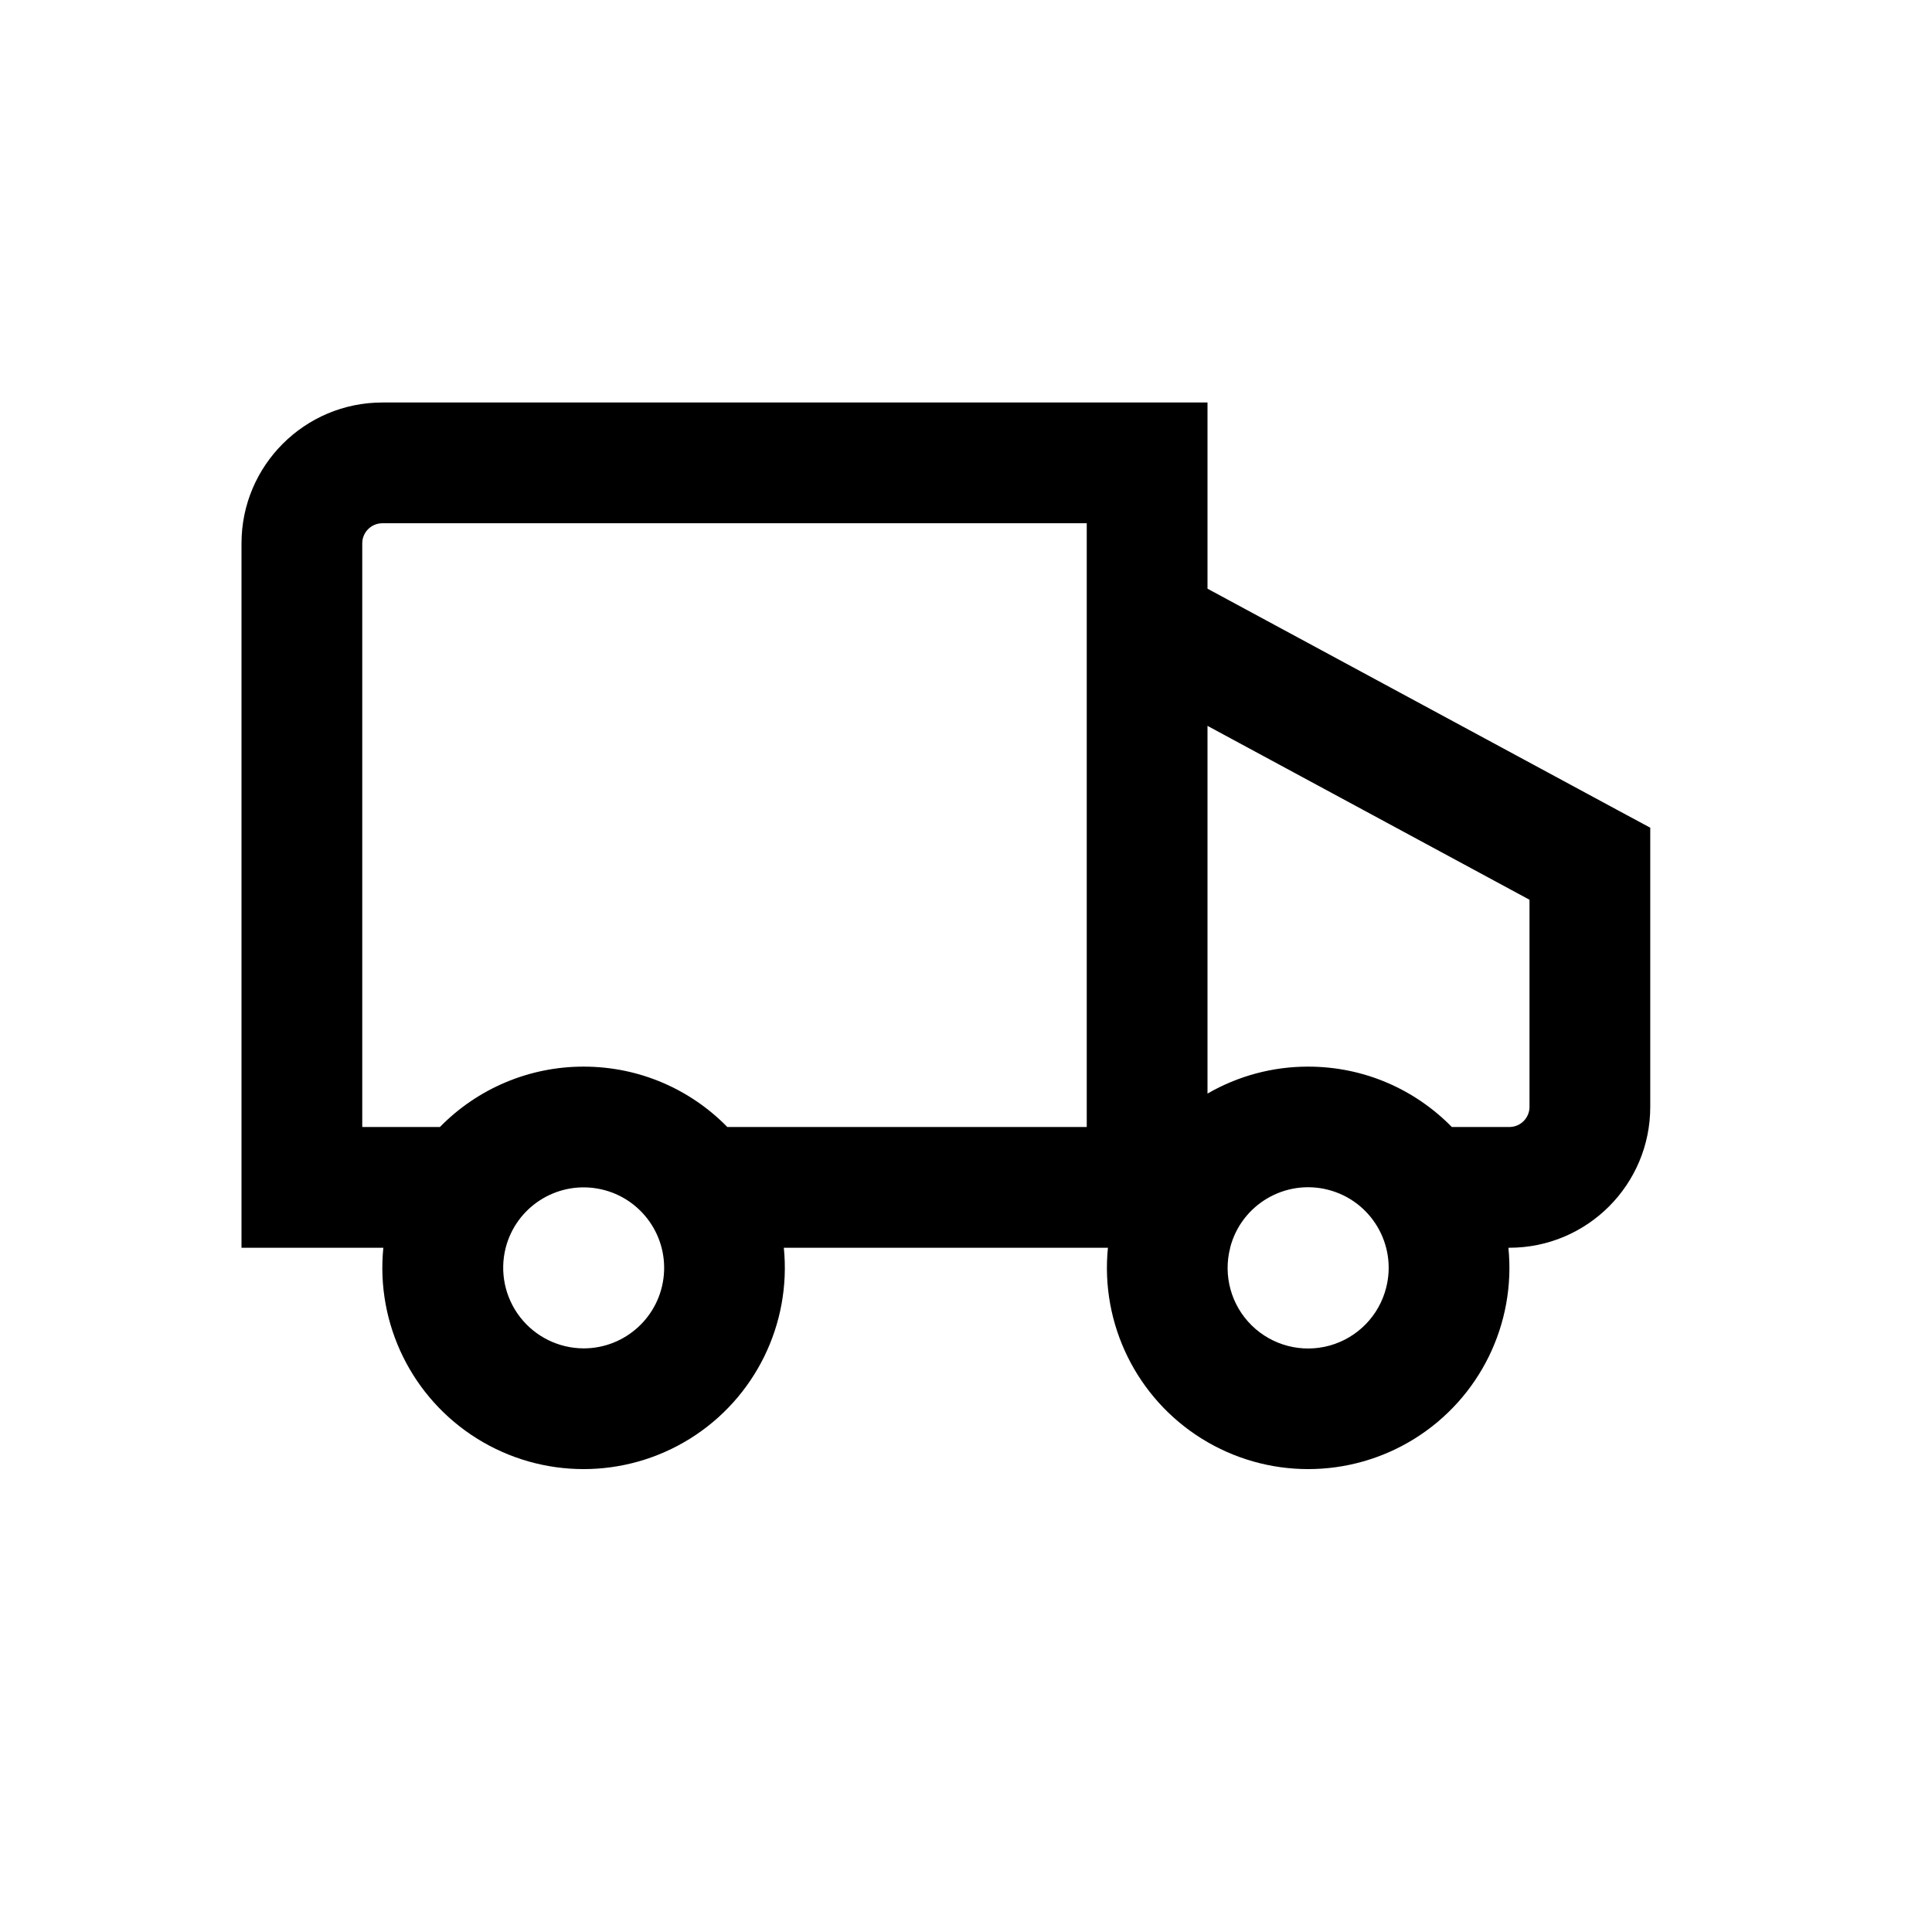
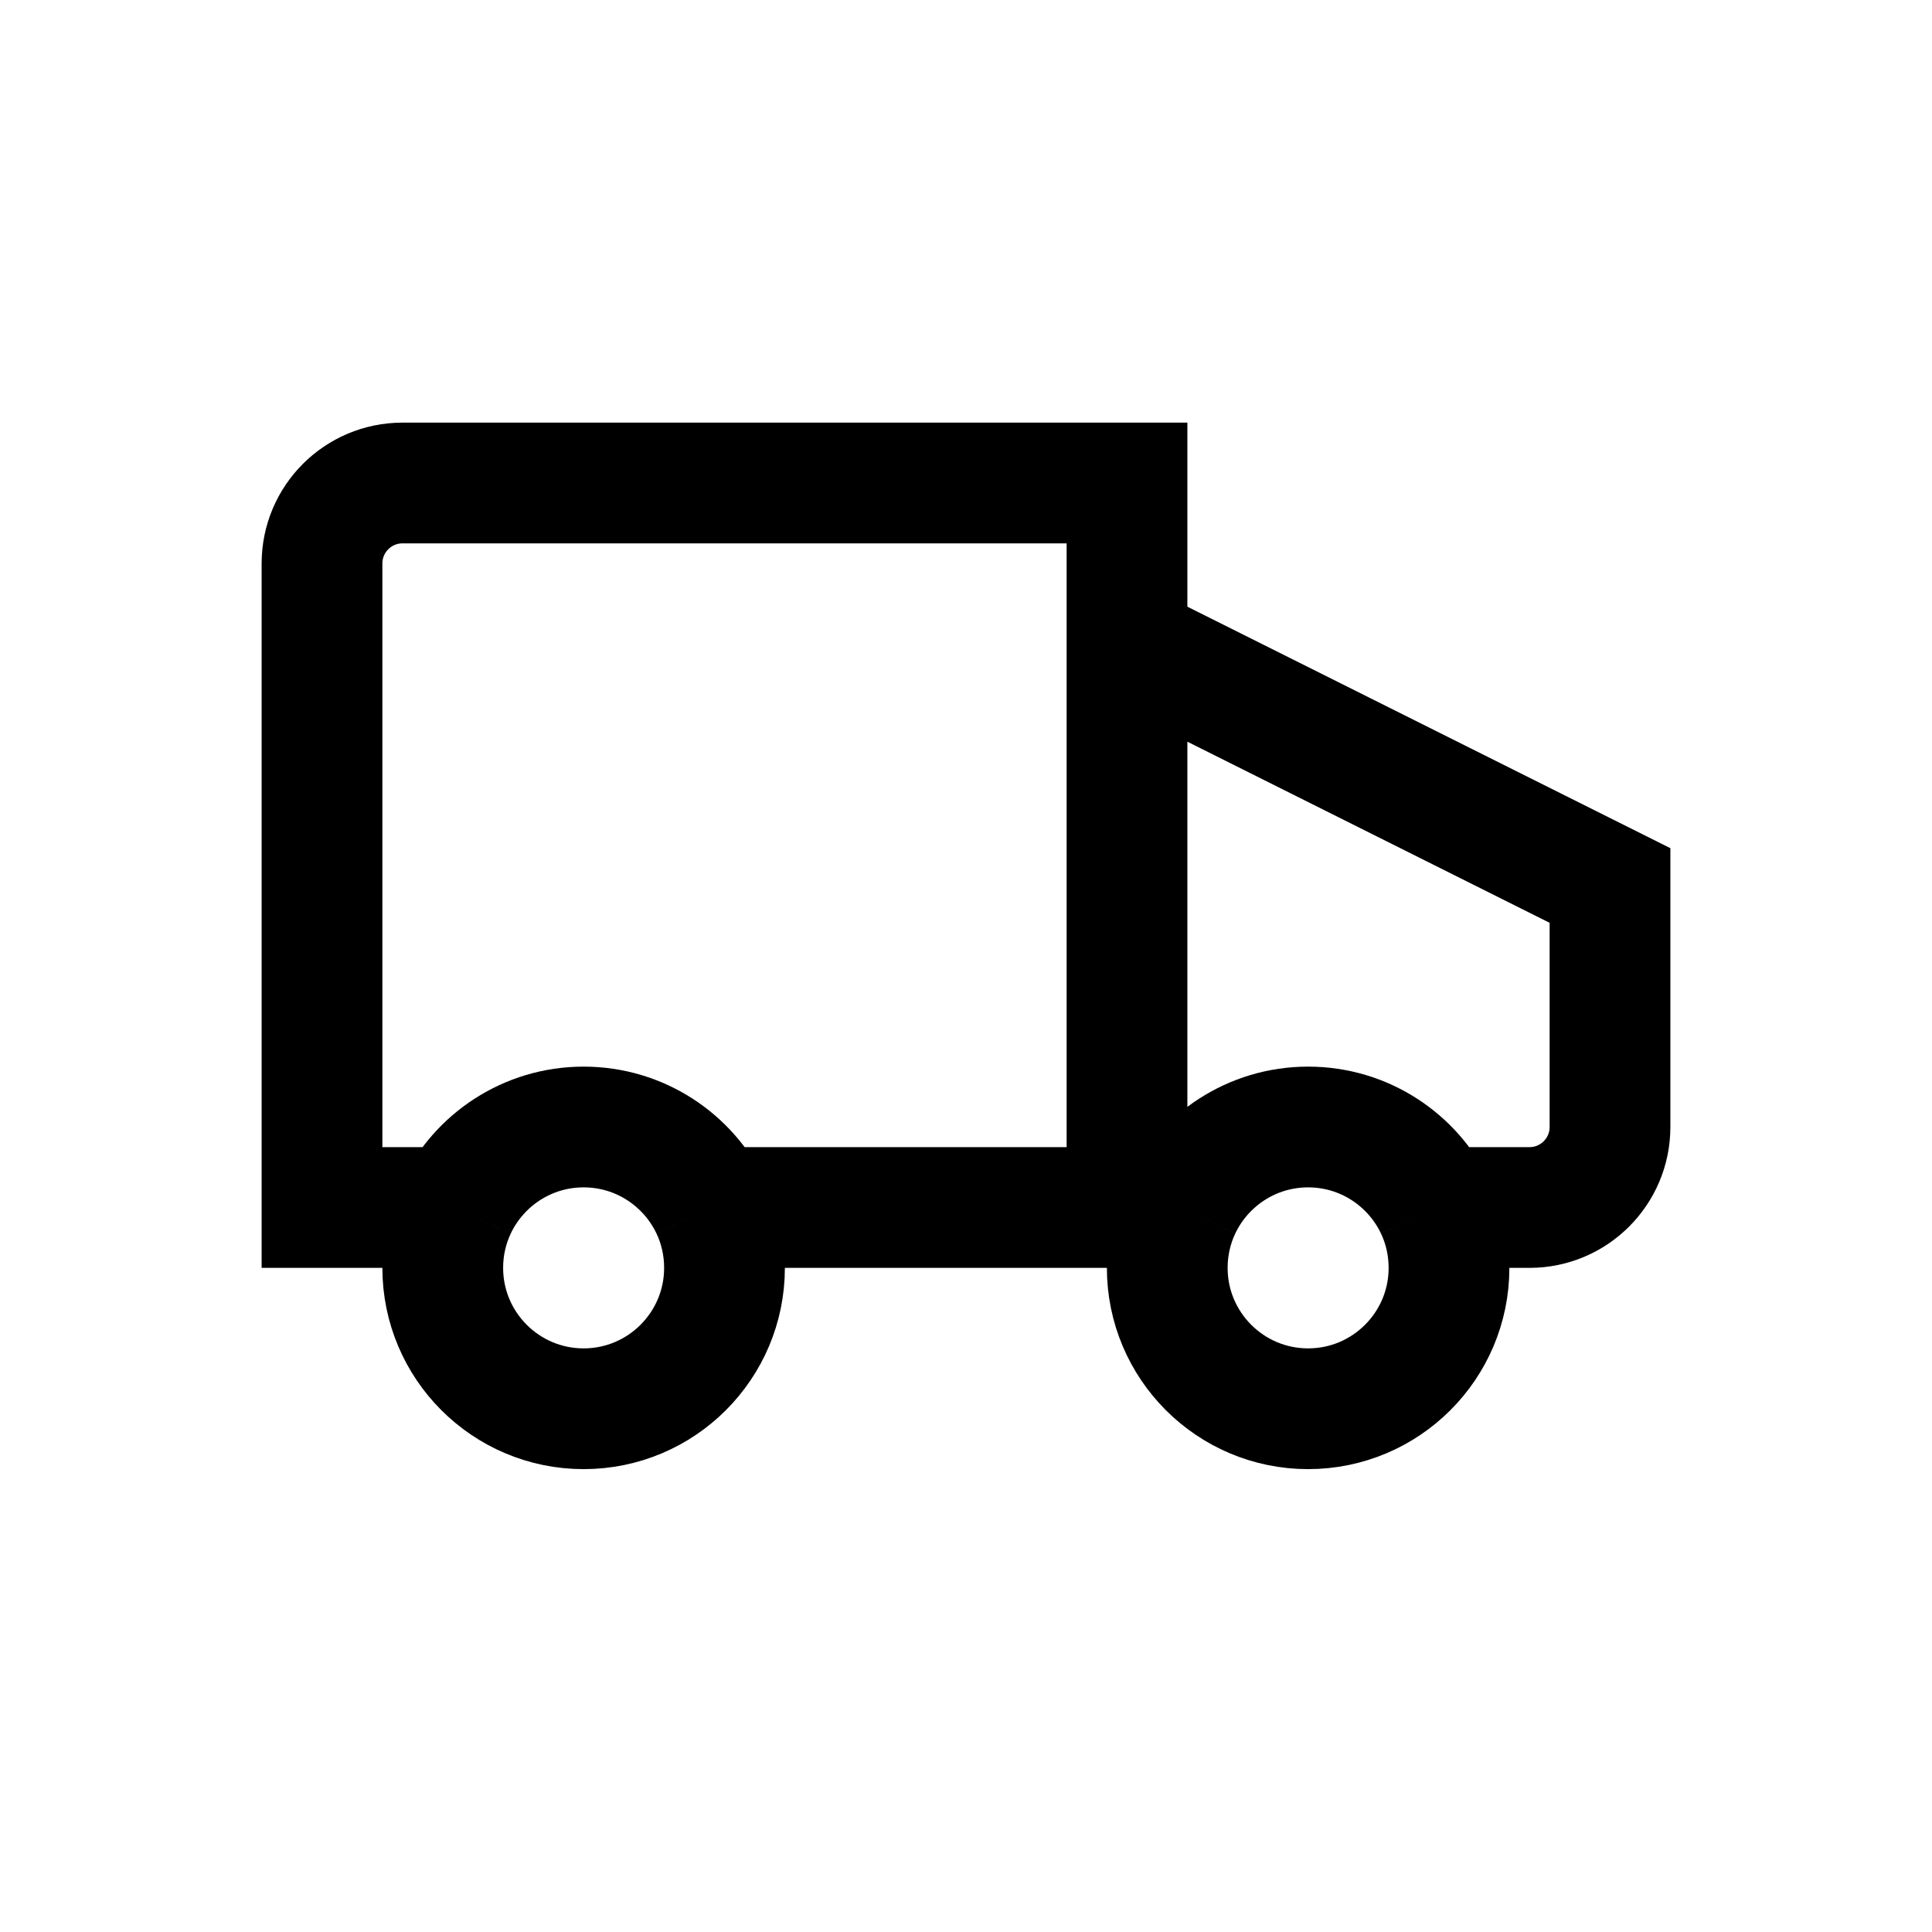
- <svg xmlns="http://www.w3.org/2000/svg" viewBox="0 0 24 24" fill="currentColor">
-   <path d="M3 6.75C3 5.784 3.784 5 4.75 5H15V7.313l.05.027 5.056 2.73.394.212v3.468a1.75 1.75 0 01-1.75 1.75h-.012a2.5 2.5 0 11-4.975 0H9.737a2.5 2.5 0 11-4.975 0H3V6.75zM13.5 14V6.5H4.75a.25.25 0 00-.25.25V14h.965a2.493 2.493 0 011.785-.75c.7 0 1.332.287 1.785.75H13.5zm4.535 0h.715a.25.25 0 00.25-.25v-2.573l-4-2.16v4.568a2.487 2.487 0 011.25-.335c.7 0 1.332.287 1.785.75zM6.282 15.5a1.002 1.002 0 00.968 1.25 1 1 0 10-.968-1.25zm9 0a1 1 0 101.937.498 1 1 0 00-1.938-.498z" />
+ <svg xmlns="http://www.w3.org/2000/svg" viewBox="0 0 24 24" style="fill: none" stroke="currentColor" stroke-width="1.5">
+   <path d="M14 15V8M14 15H14.668M14 15H8.832M14 8V6H5C4.448 6 4 6.448 4 7V15H5.668M14 8L20 11V14C20 14.552 19.552 15 19 15H17.832M17.832 15C17.551 14.409 16.948 14 16.25 14C15.552 14 14.949 14.409 14.668 15M17.832 15C17.94 15.227 18 15.482 18 15.75C18 16.716 17.216 17.5 16.25 17.5C15.284 17.5 14.5 16.716 14.5 15.75C14.5 15.482 14.56 15.227 14.668 15M14.668 15H8.832M8.832 15C8.551 14.409 7.948 14 7.25 14C6.552 14 5.949 14.409 5.668 15M8.832 15C8.94 15.227 9 15.482 9 15.75C9 16.716 8.216 17.5 7.25 17.5C6.284 17.5 5.5 16.716 5.5 15.75C5.5 15.482 5.56 15.227 5.668 15" vector-effect="non-scaling-stroke" />
</svg>
